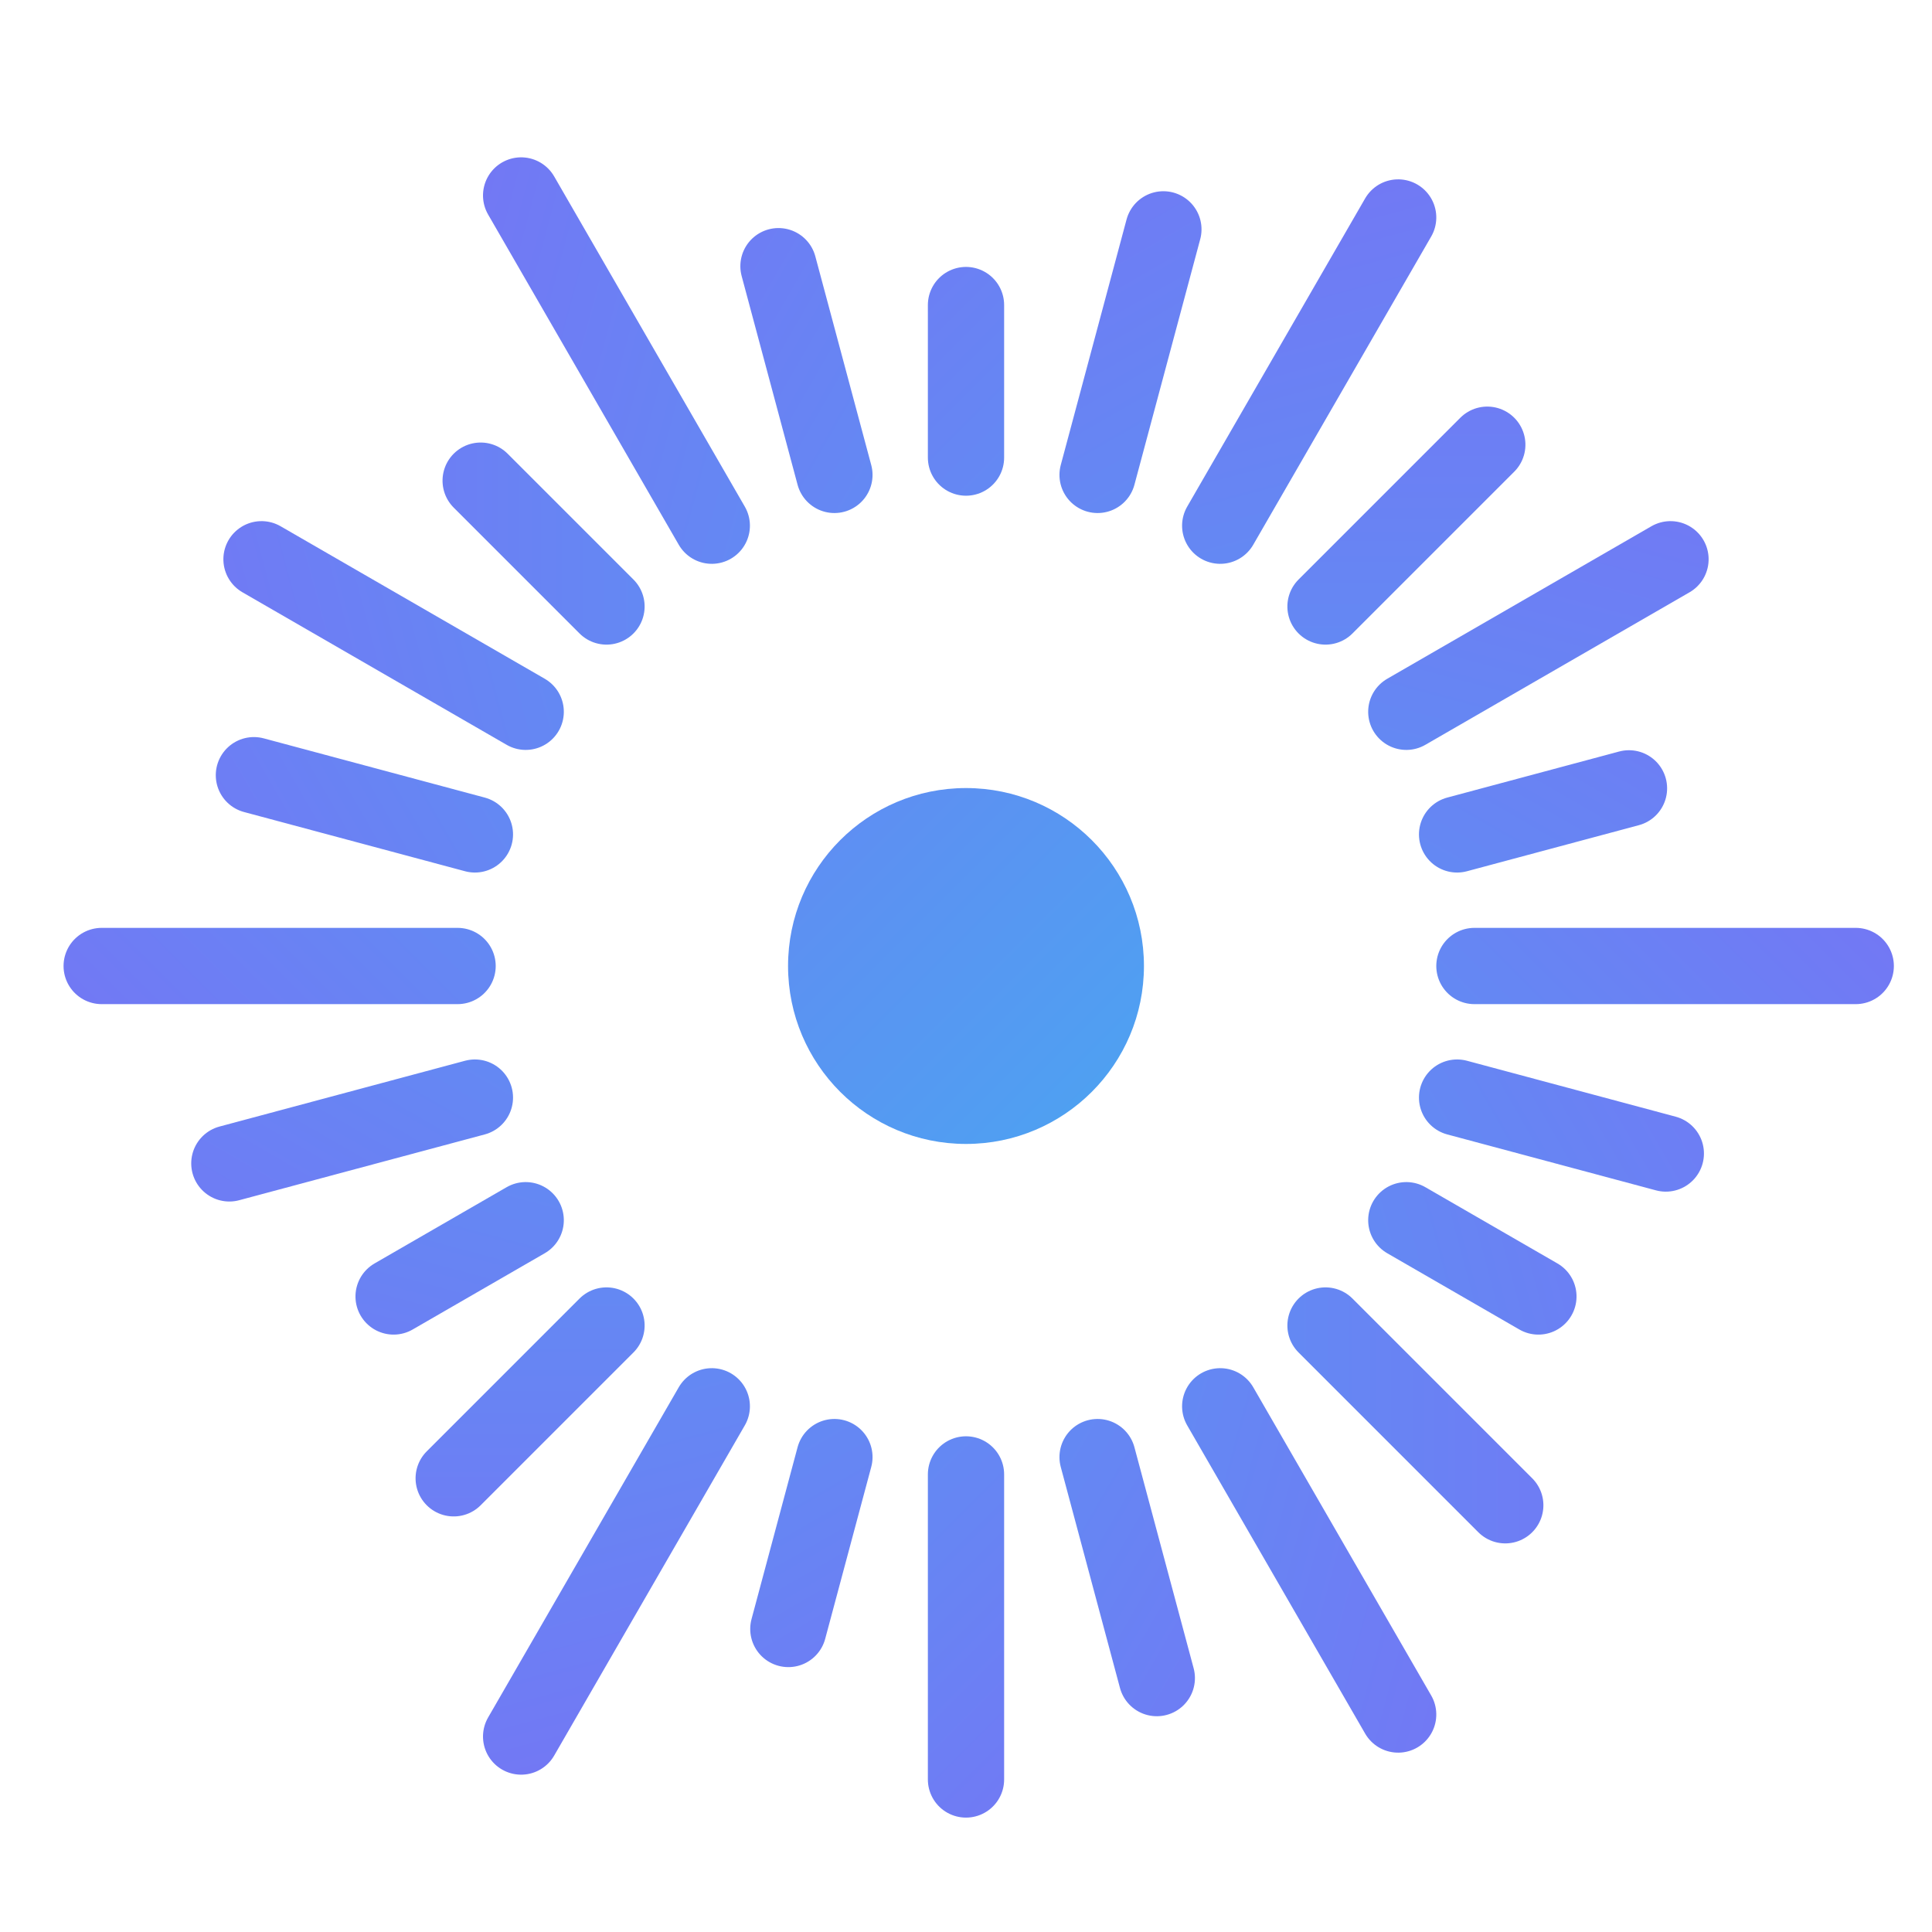
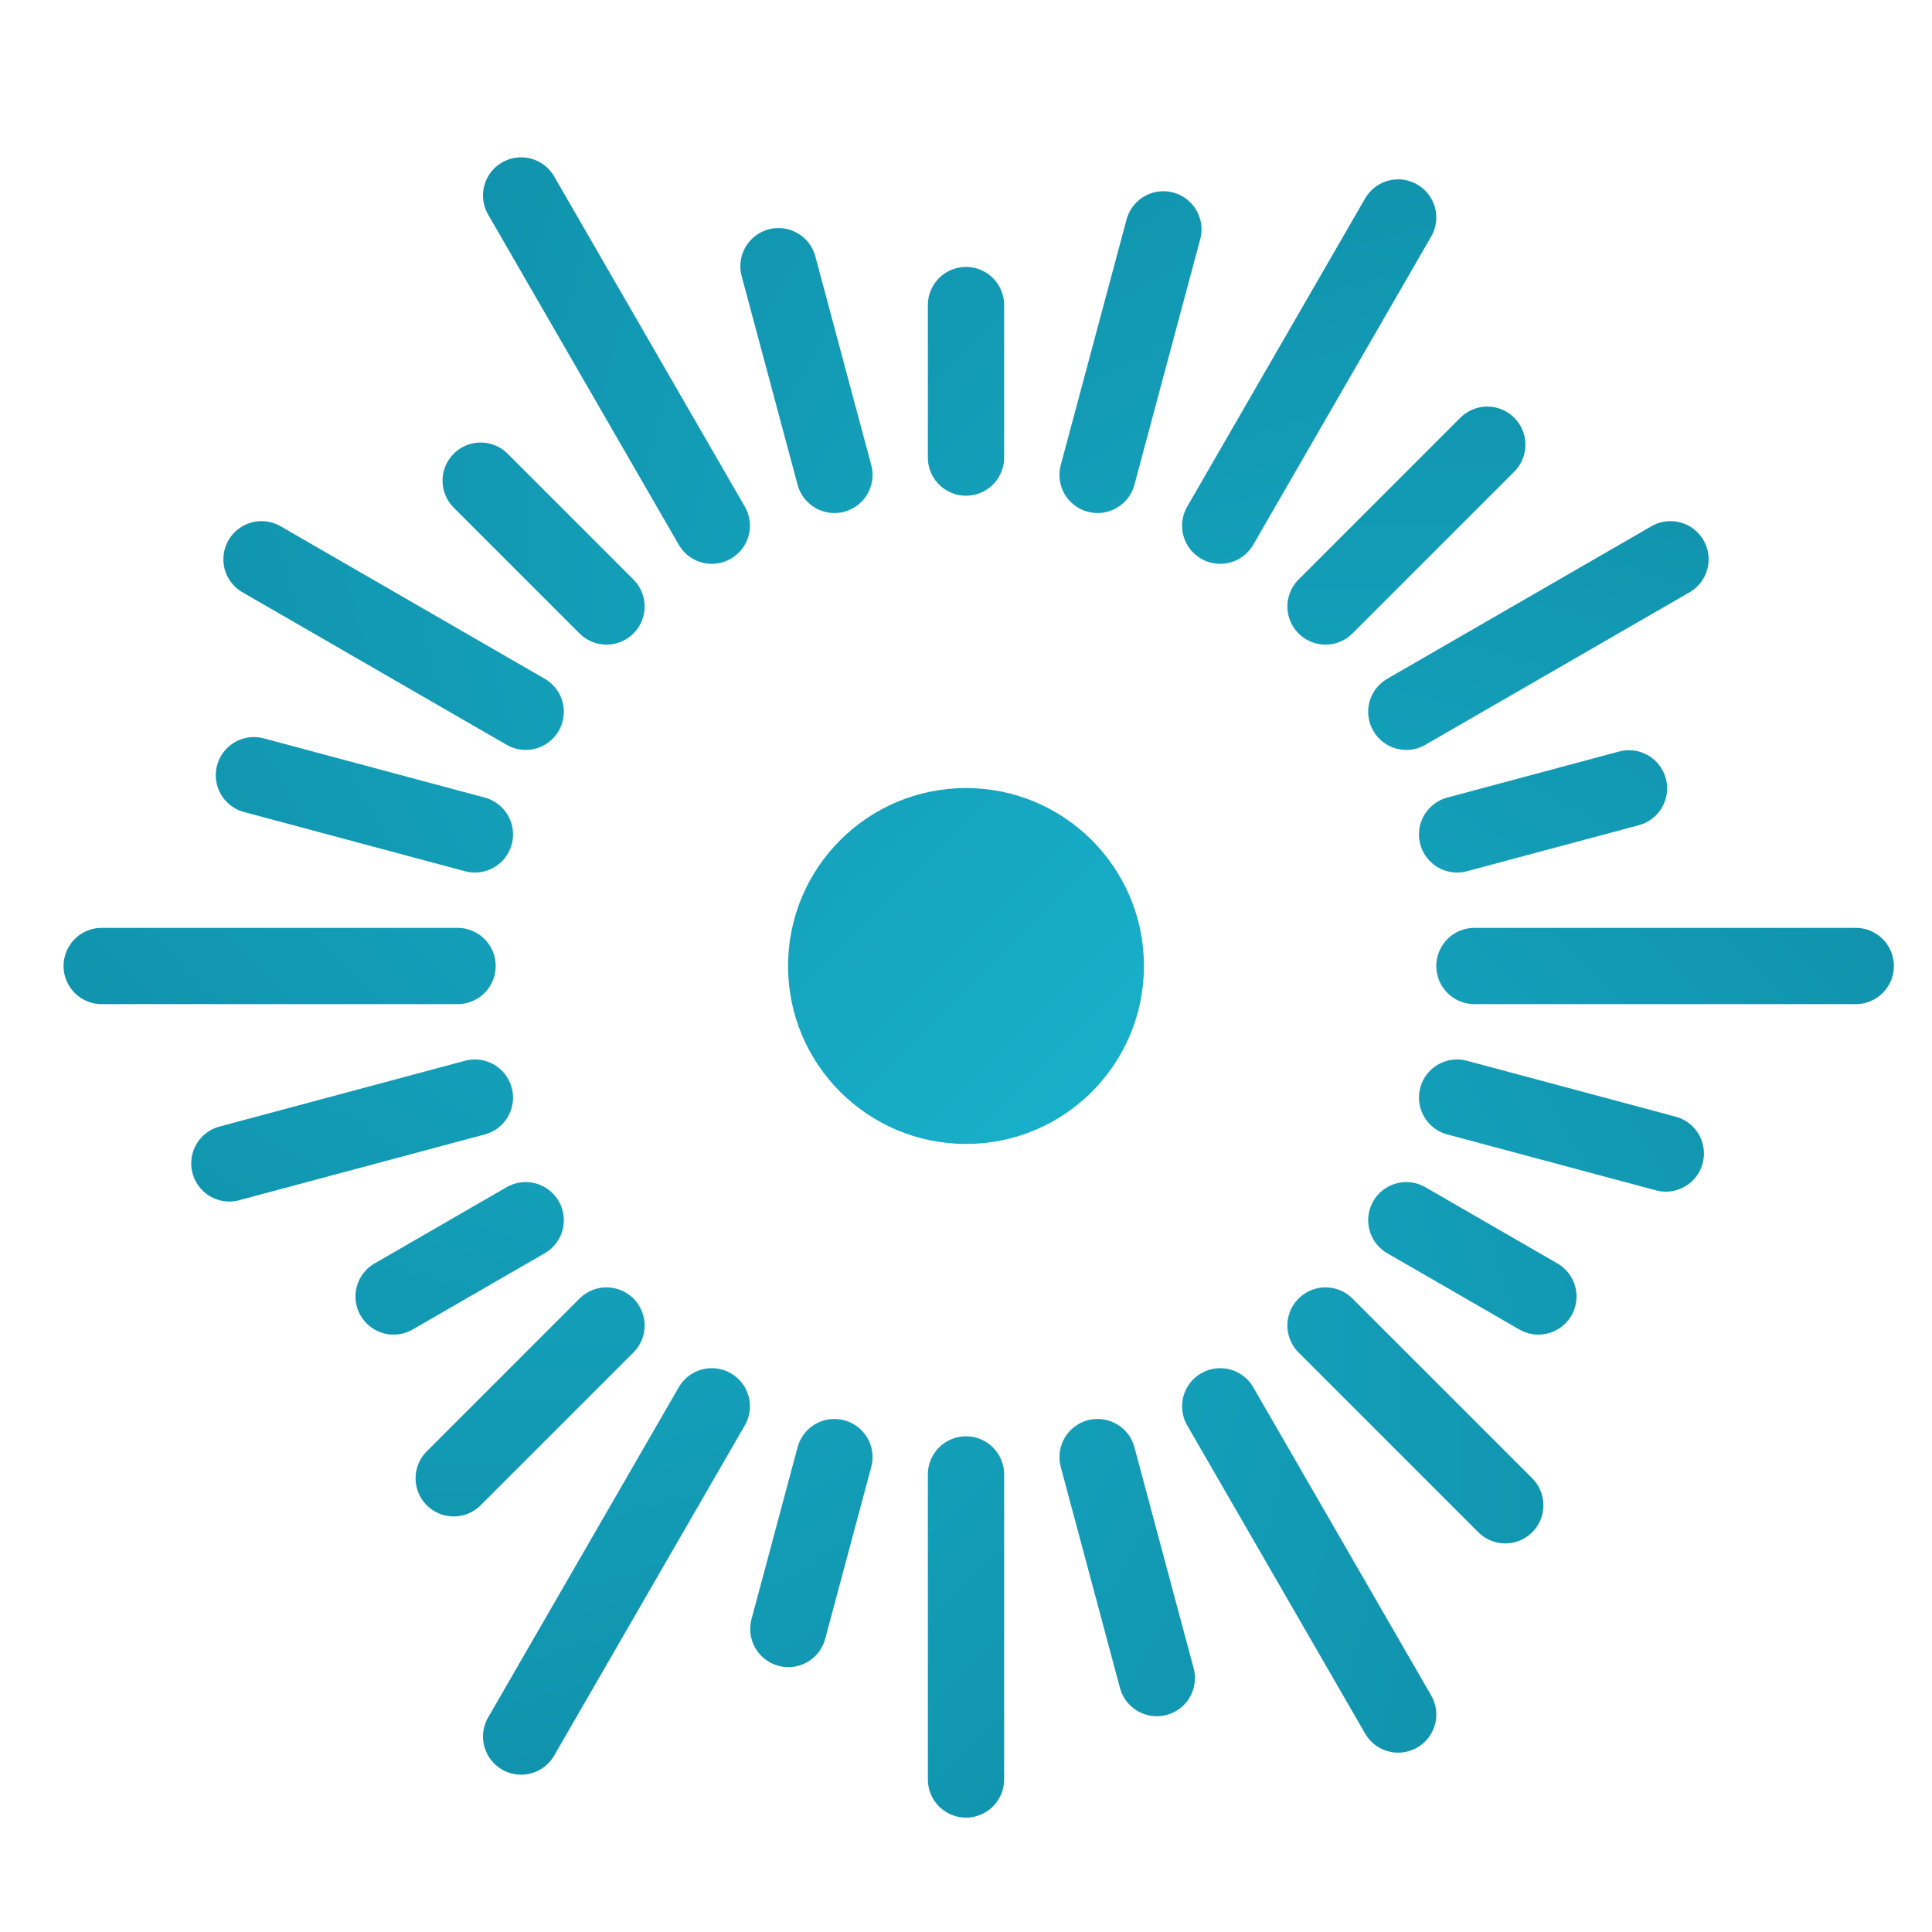
<svg xmlns="http://www.w3.org/2000/svg" viewBox="132 132 760 760">
  <defs>
    <linearGradient id="g" gradientUnits="userSpaceOnUse" x1="160" y1="160" x2="864" y2="864">
-       <stop offset="0" stop-color="#8B5CF6" />
+       <stop offset="0" stop-color="#0B7F99" />
      <stop offset="1" stop-color="#22D3EE" />
    </linearGradient>
  </defs>
  <g stroke="url(#g)" stroke-width="30" stroke-linecap="round">
    <line x1="512" y1="312" x2="512" y2="252" transform="rotate(0 512 512)" />
    <line x1="512" y1="312" x2="512" y2="212" transform="rotate(15 512 512)" />
    <line x1="512" y1="312" x2="512" y2="172" transform="rotate(30 512 512)" />
    <line x1="512" y1="312" x2="512" y2="222" transform="rotate(45 512 512)" />
    <line x1="512" y1="312" x2="512" y2="192" transform="rotate(60 512 512)" />
    <line x1="512" y1="312" x2="512" y2="242" transform="rotate(75 512 512)" />
    <line x1="512" y1="312" x2="512" y2="162" transform="rotate(90 512 512)" />
    <line x1="512" y1="312" x2="512" y2="227" transform="rotate(105 512 512)" />
    <line x1="512" y1="312" x2="512" y2="252" transform="rotate(120 512 512)" />
    <line x1="512" y1="312" x2="512" y2="212" transform="rotate(135 512 512)" />
    <line x1="512" y1="312" x2="512" y2="172" transform="rotate(150 512 512)" />
    <line x1="512" y1="312" x2="512" y2="222" transform="rotate(165 512 512)" />
    <line x1="512" y1="312" x2="512" y2="192" transform="rotate(180 512 512)" />
    <line x1="512" y1="312" x2="512" y2="242" transform="rotate(195 512 512)" />
    <line x1="512" y1="312" x2="512" y2="162" transform="rotate(210 512 512)" />
    <line x1="512" y1="312" x2="512" y2="227" transform="rotate(225 512 512)" />
    <line x1="512" y1="312" x2="512" y2="252" transform="rotate(240 512 512)" />
    <line x1="512" y1="312" x2="512" y2="212" transform="rotate(255 512 512)" />
    <line x1="512" y1="312" x2="512" y2="172" transform="rotate(270 512 512)" />
    <line x1="512" y1="312" x2="512" y2="222" transform="rotate(285 512 512)" />
    <line x1="512" y1="312" x2="512" y2="192" transform="rotate(300 512 512)" />
    <line x1="512" y1="312" x2="512" y2="242" transform="rotate(315 512 512)" />
    <line x1="512" y1="312" x2="512" y2="162" transform="rotate(330 512 512)" />
    <line x1="512" y1="312" x2="512" y2="227" transform="rotate(345 512 512)" />
  </g>
  <circle cx="512" cy="512" r="70" fill="url(#g)" />
</svg>
